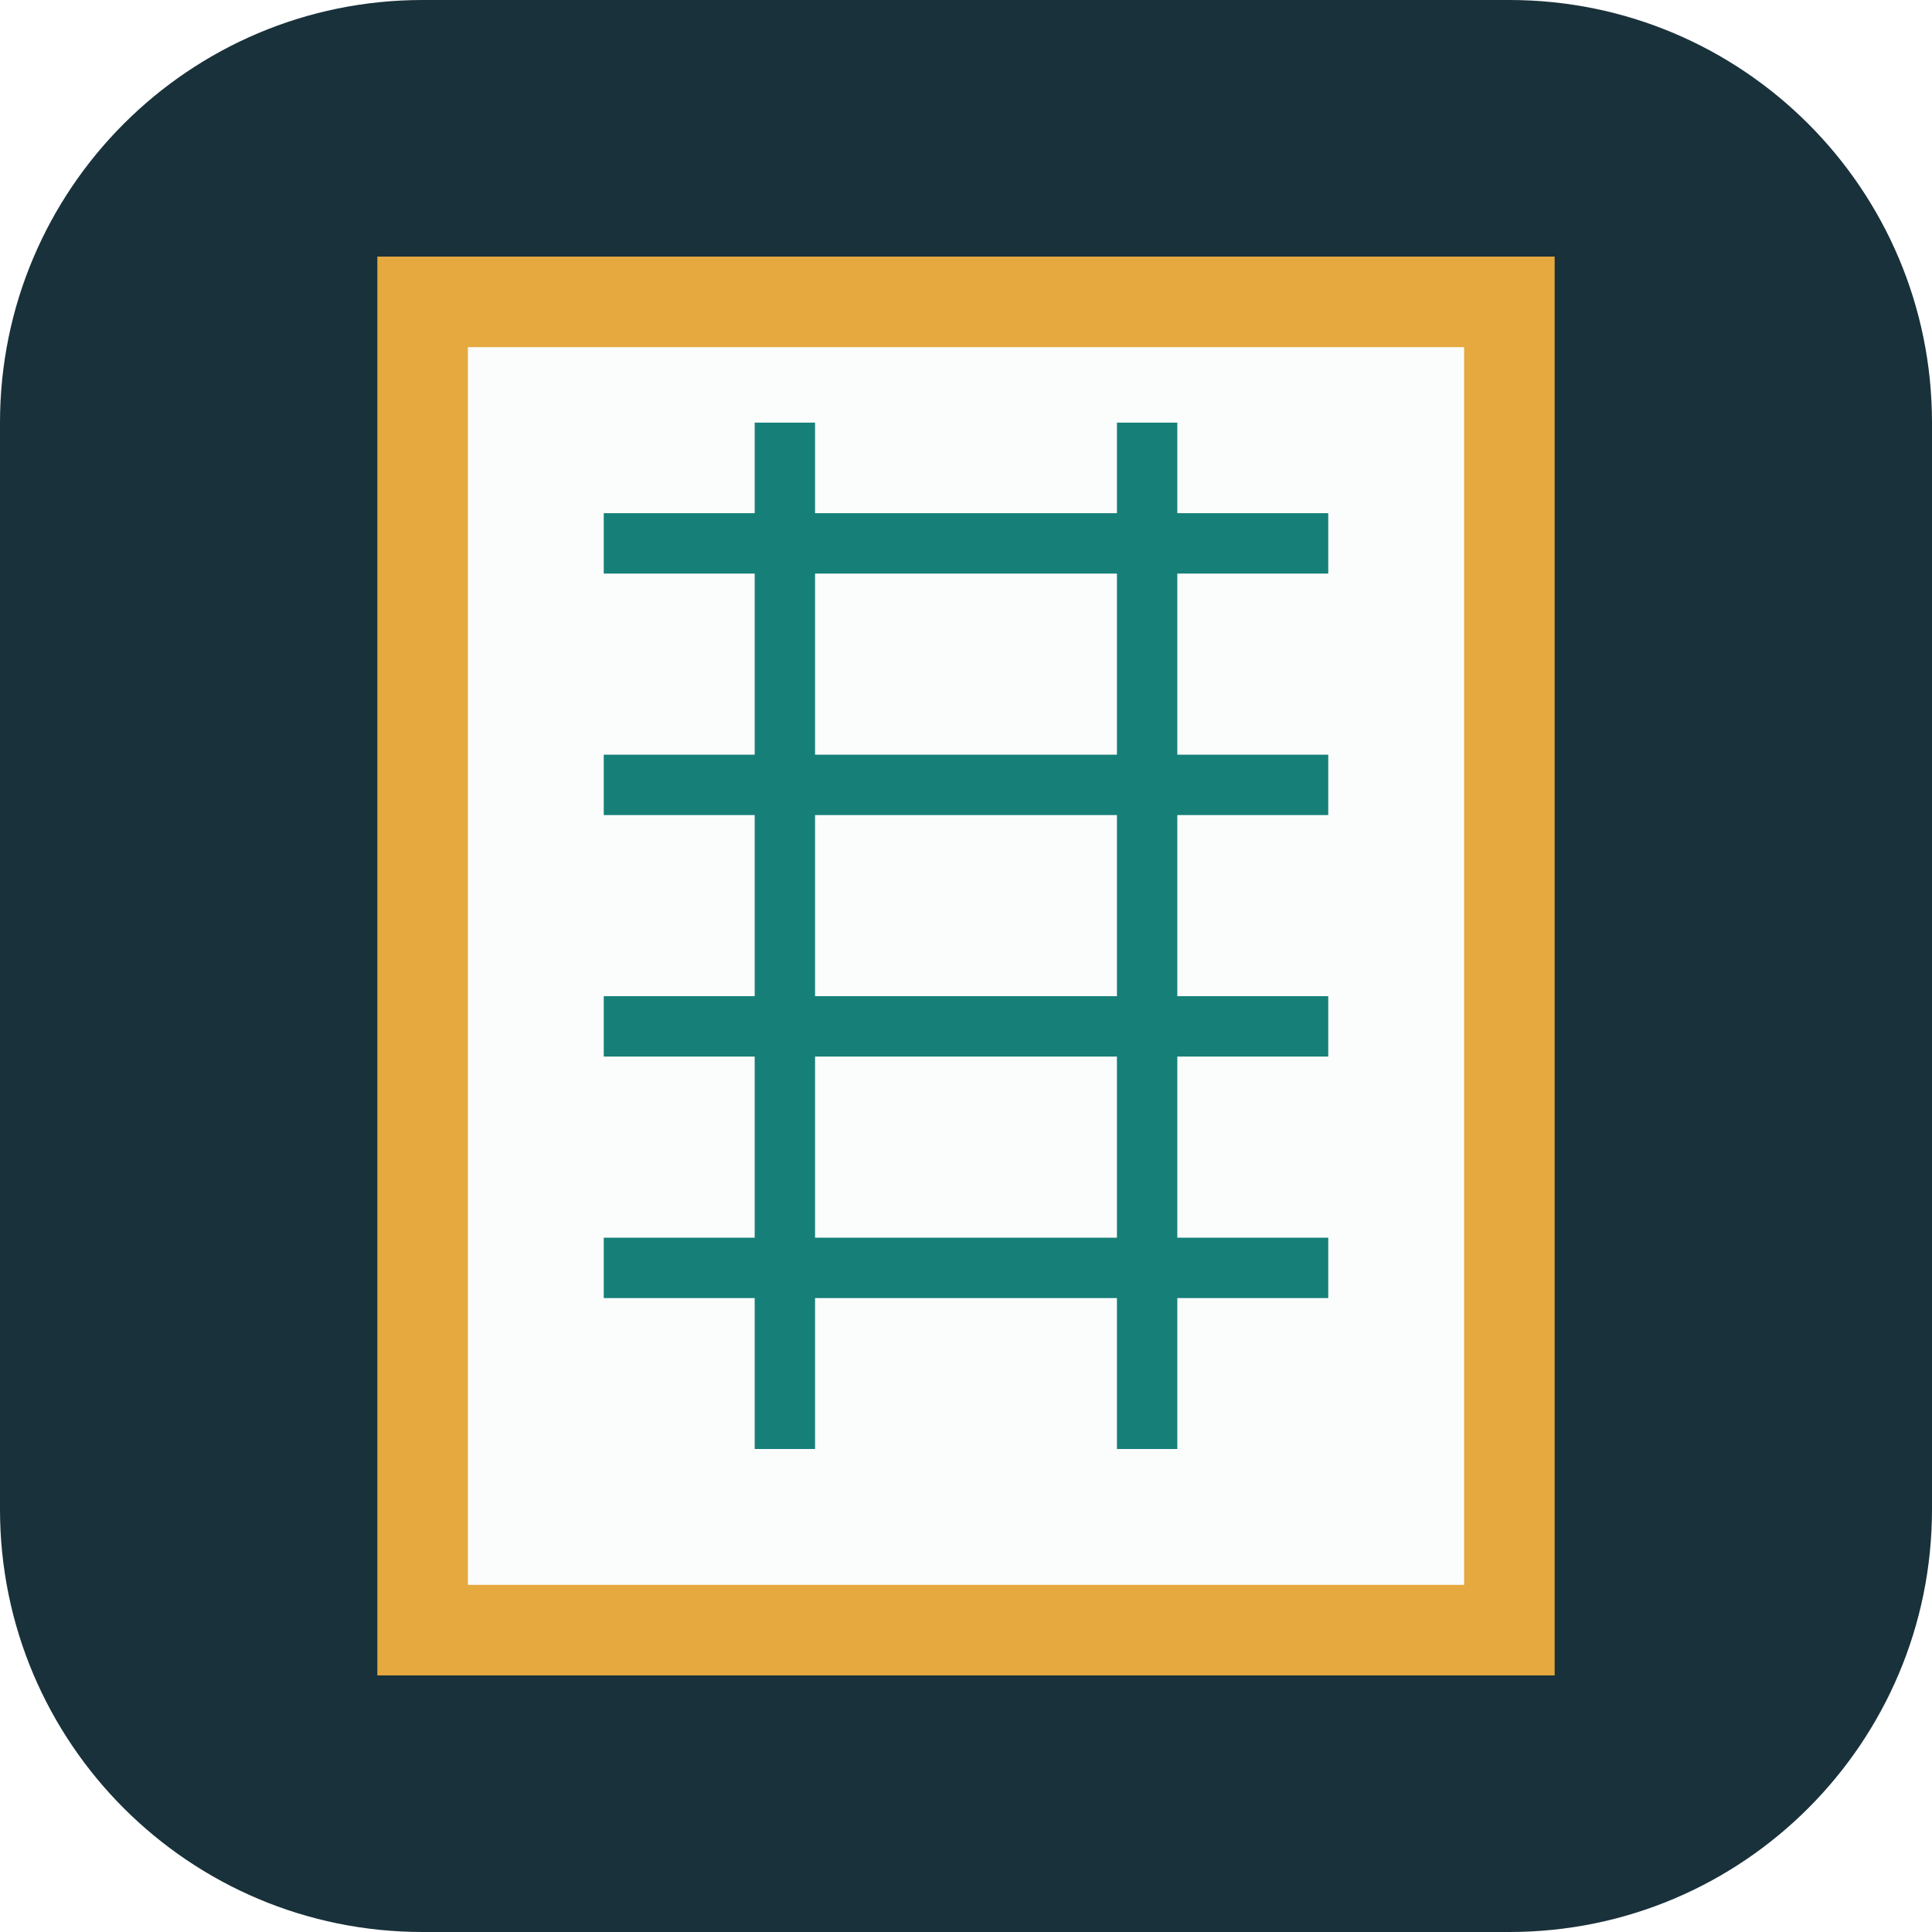
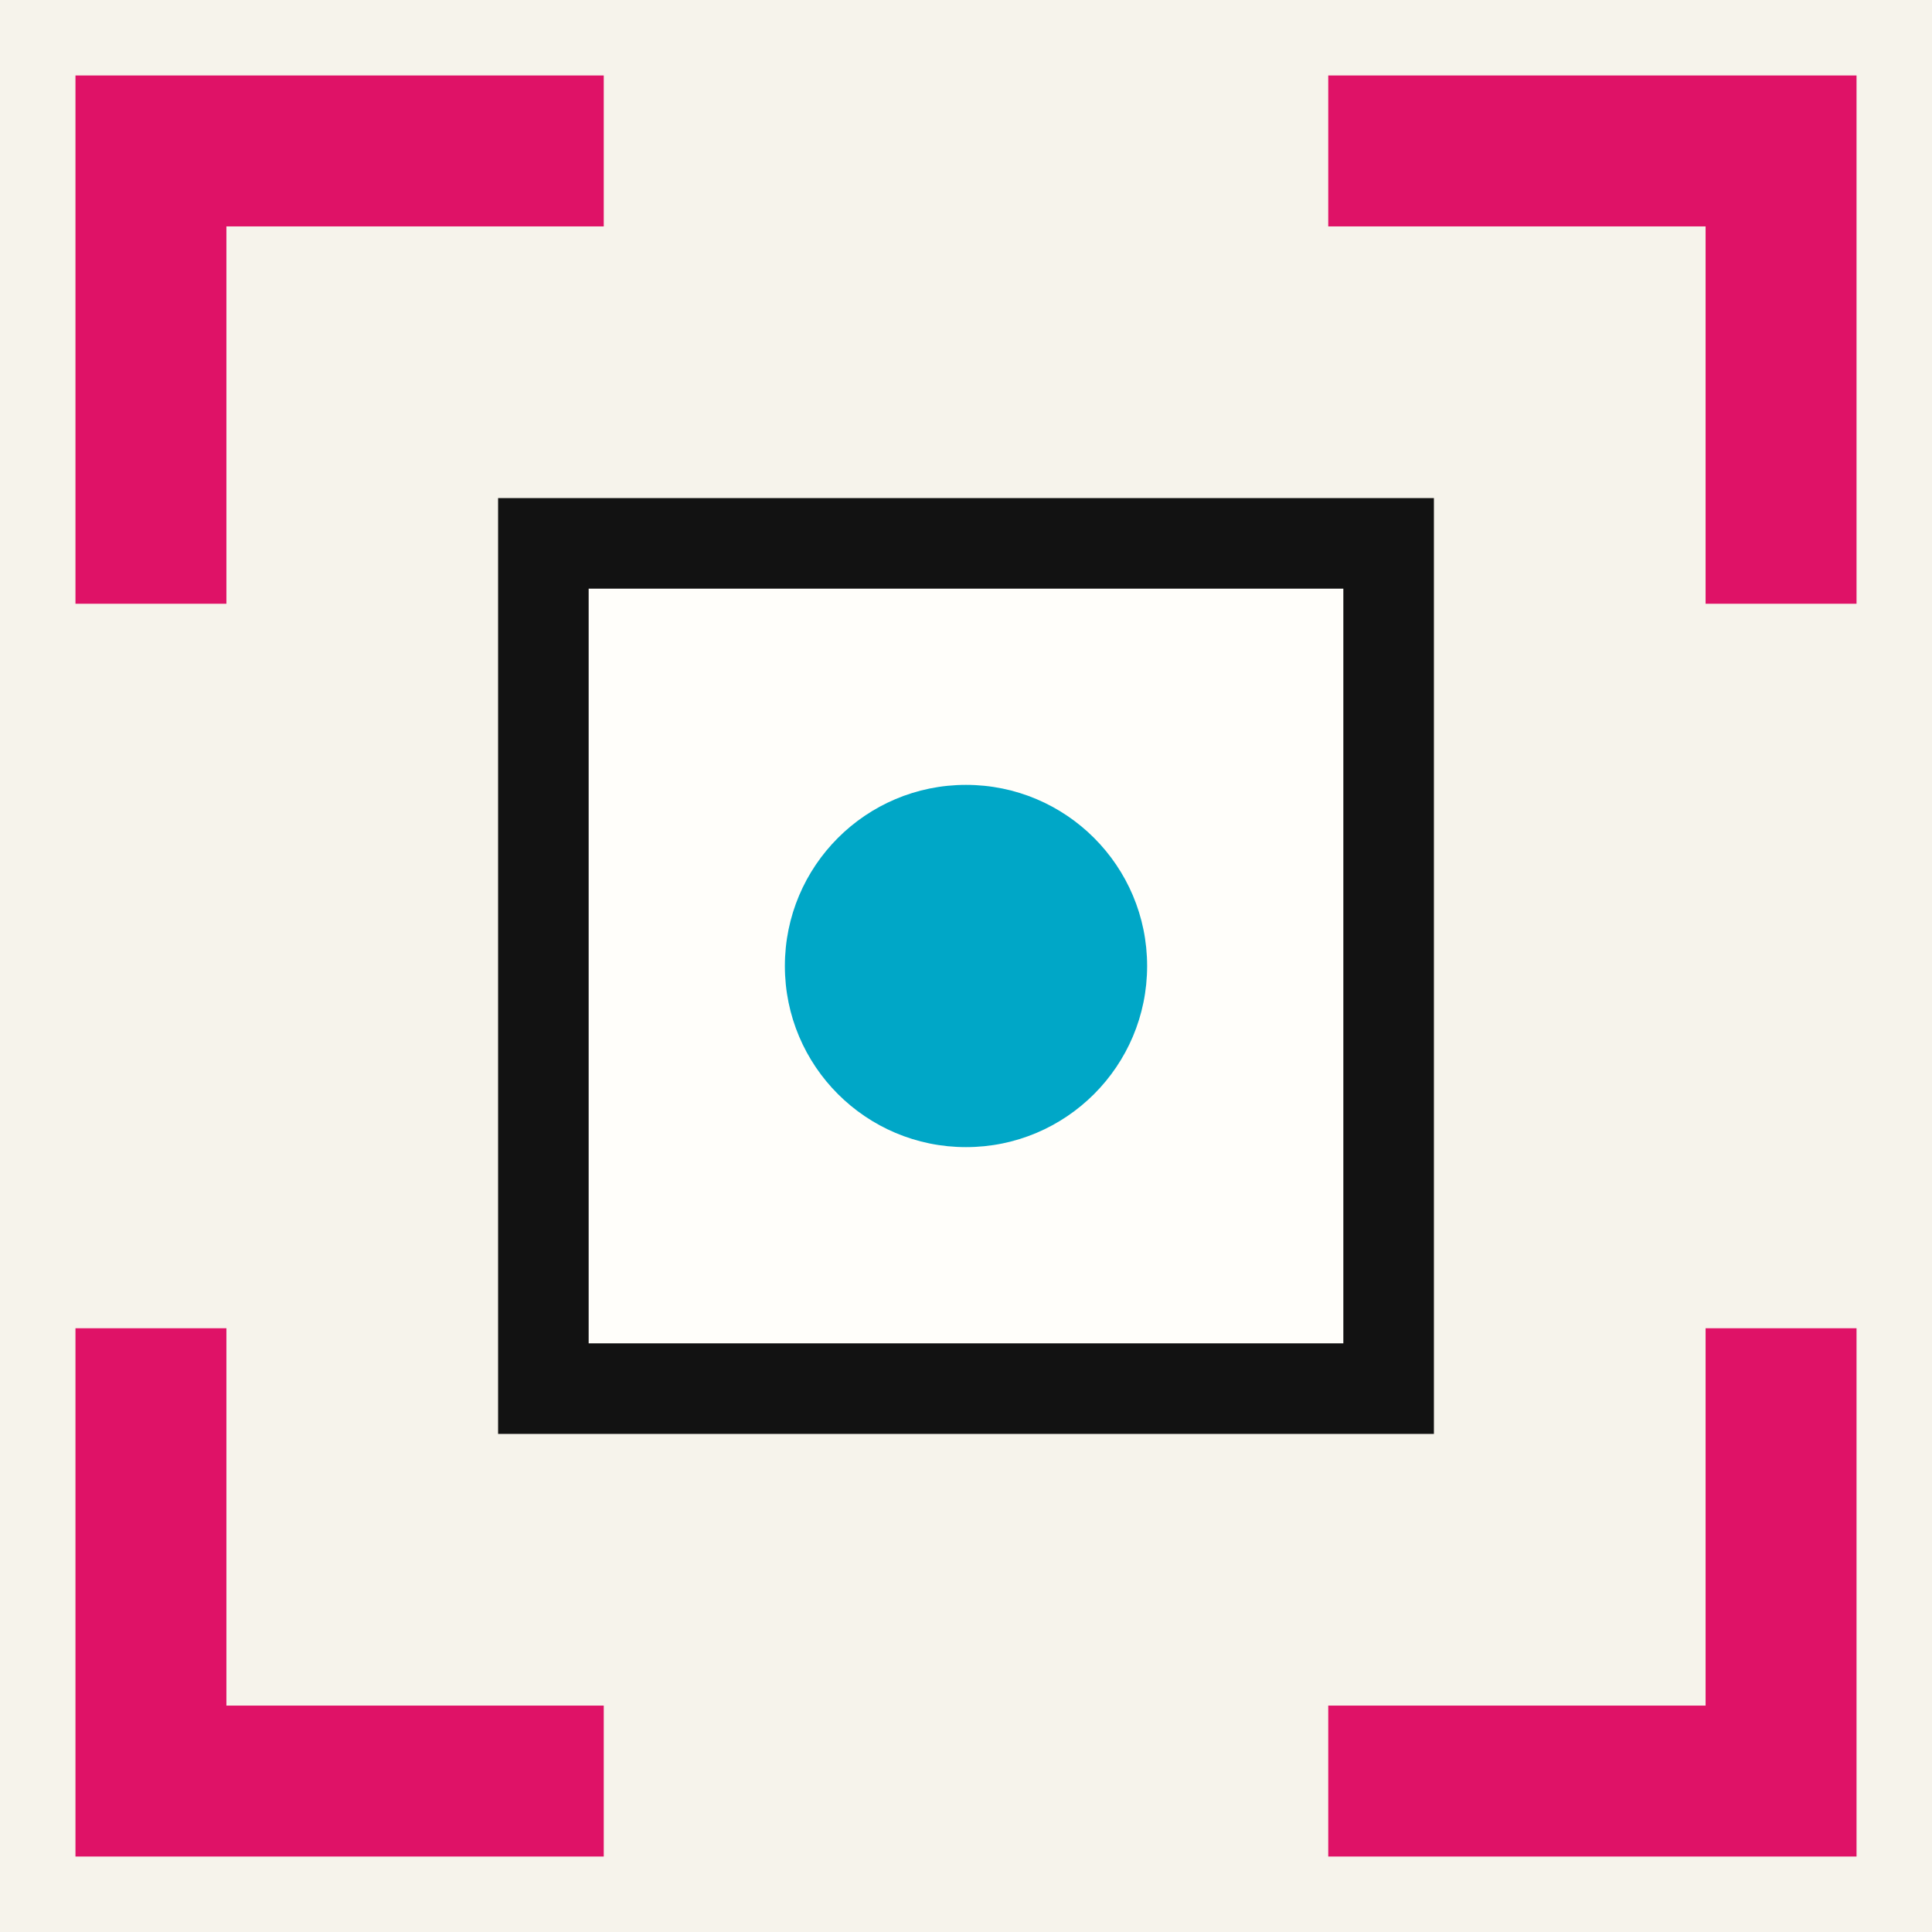
<svg xmlns="http://www.w3.org/2000/svg" viewBox="0 0 64 64">
-   <rect width="64" height="64" rx="14" fill="#19313a" />
-   <path d="M14 10h36v44H14z" fill="#fbfdfc" />
-   <path d="M20 18h24M20 26h24M20 34h24M20 42h24M26 14v34M38 14v34" stroke="#167f78" stroke-width="2" />
-   <path d="M14 10h36v44H14z" fill="none" stroke="#e5a93f" stroke-width="3" />
+   <rect width="64" height="64" fill="#f6f3eb" />
+   <path d="M5 20V5h15M44 5h15v15M59 44v15H44M20 59H5V44" fill="none" stroke="#df1267" stroke-width="5" />
+   <rect x="18" y="18" width="28" height="28" fill="#fffefa" stroke="#121212" stroke-width="3" />
+   <circle cx="32" cy="32" r="6" fill="#00a7c7" />
</svg>
